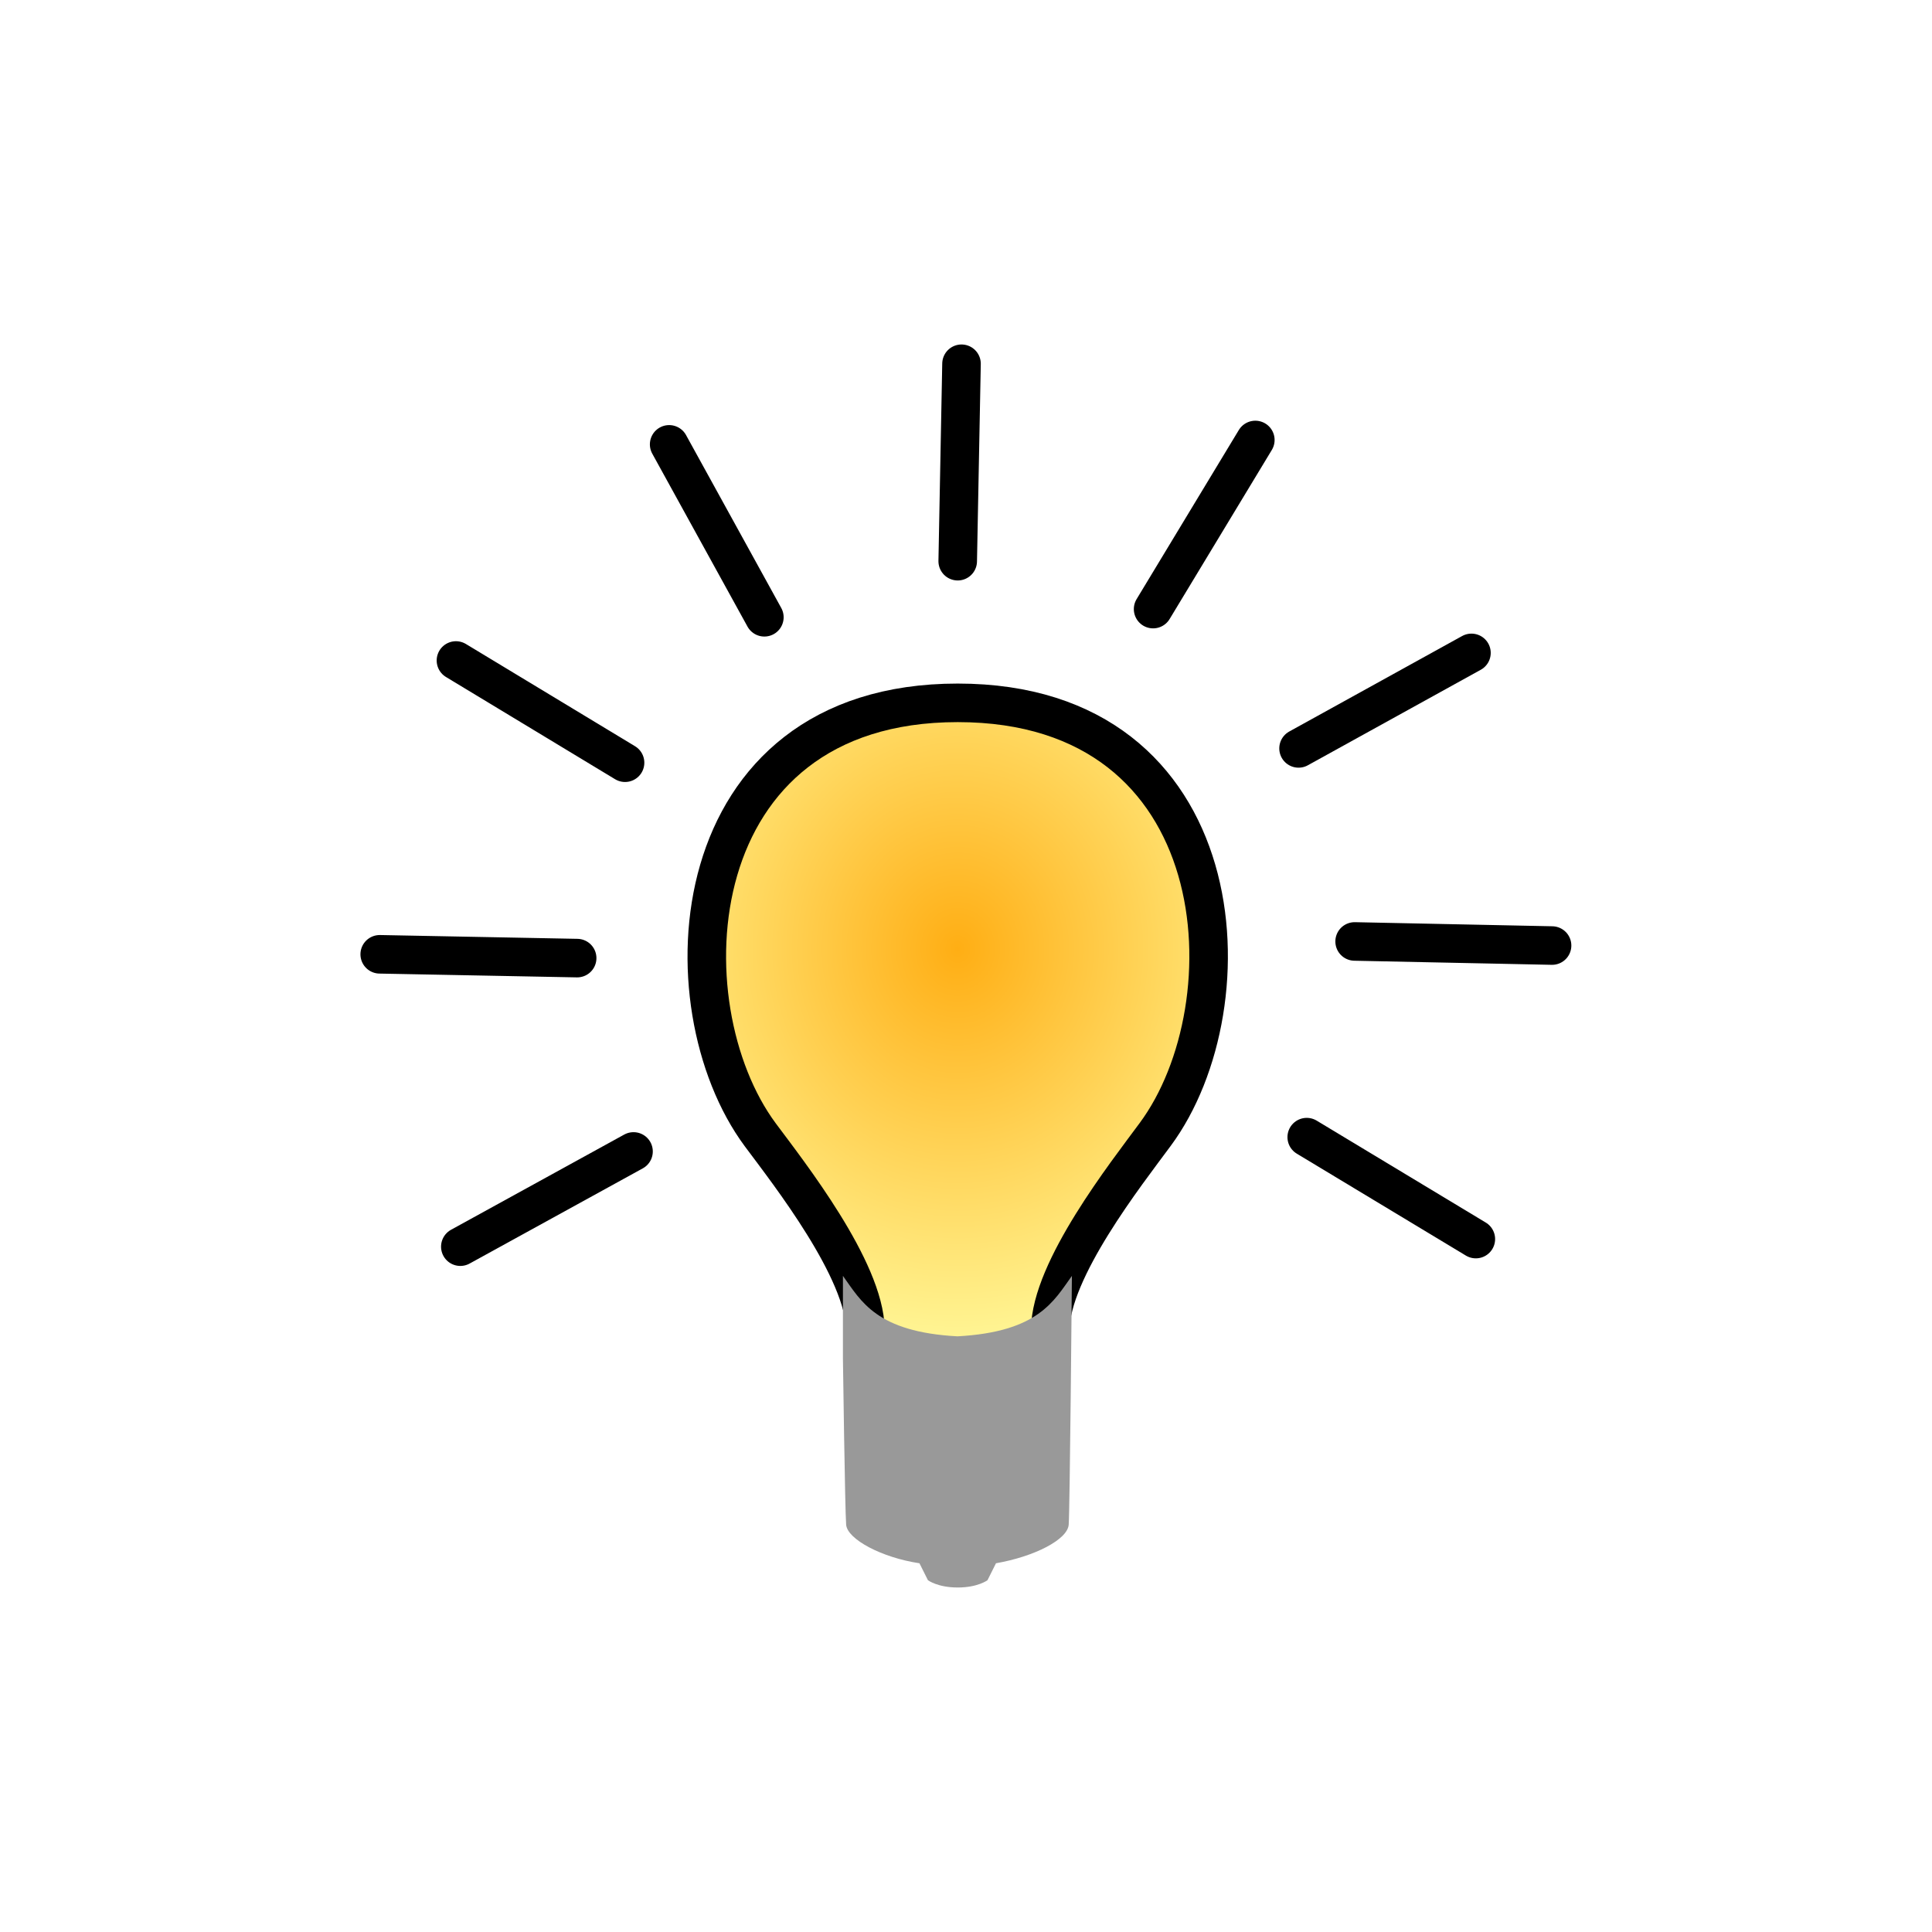
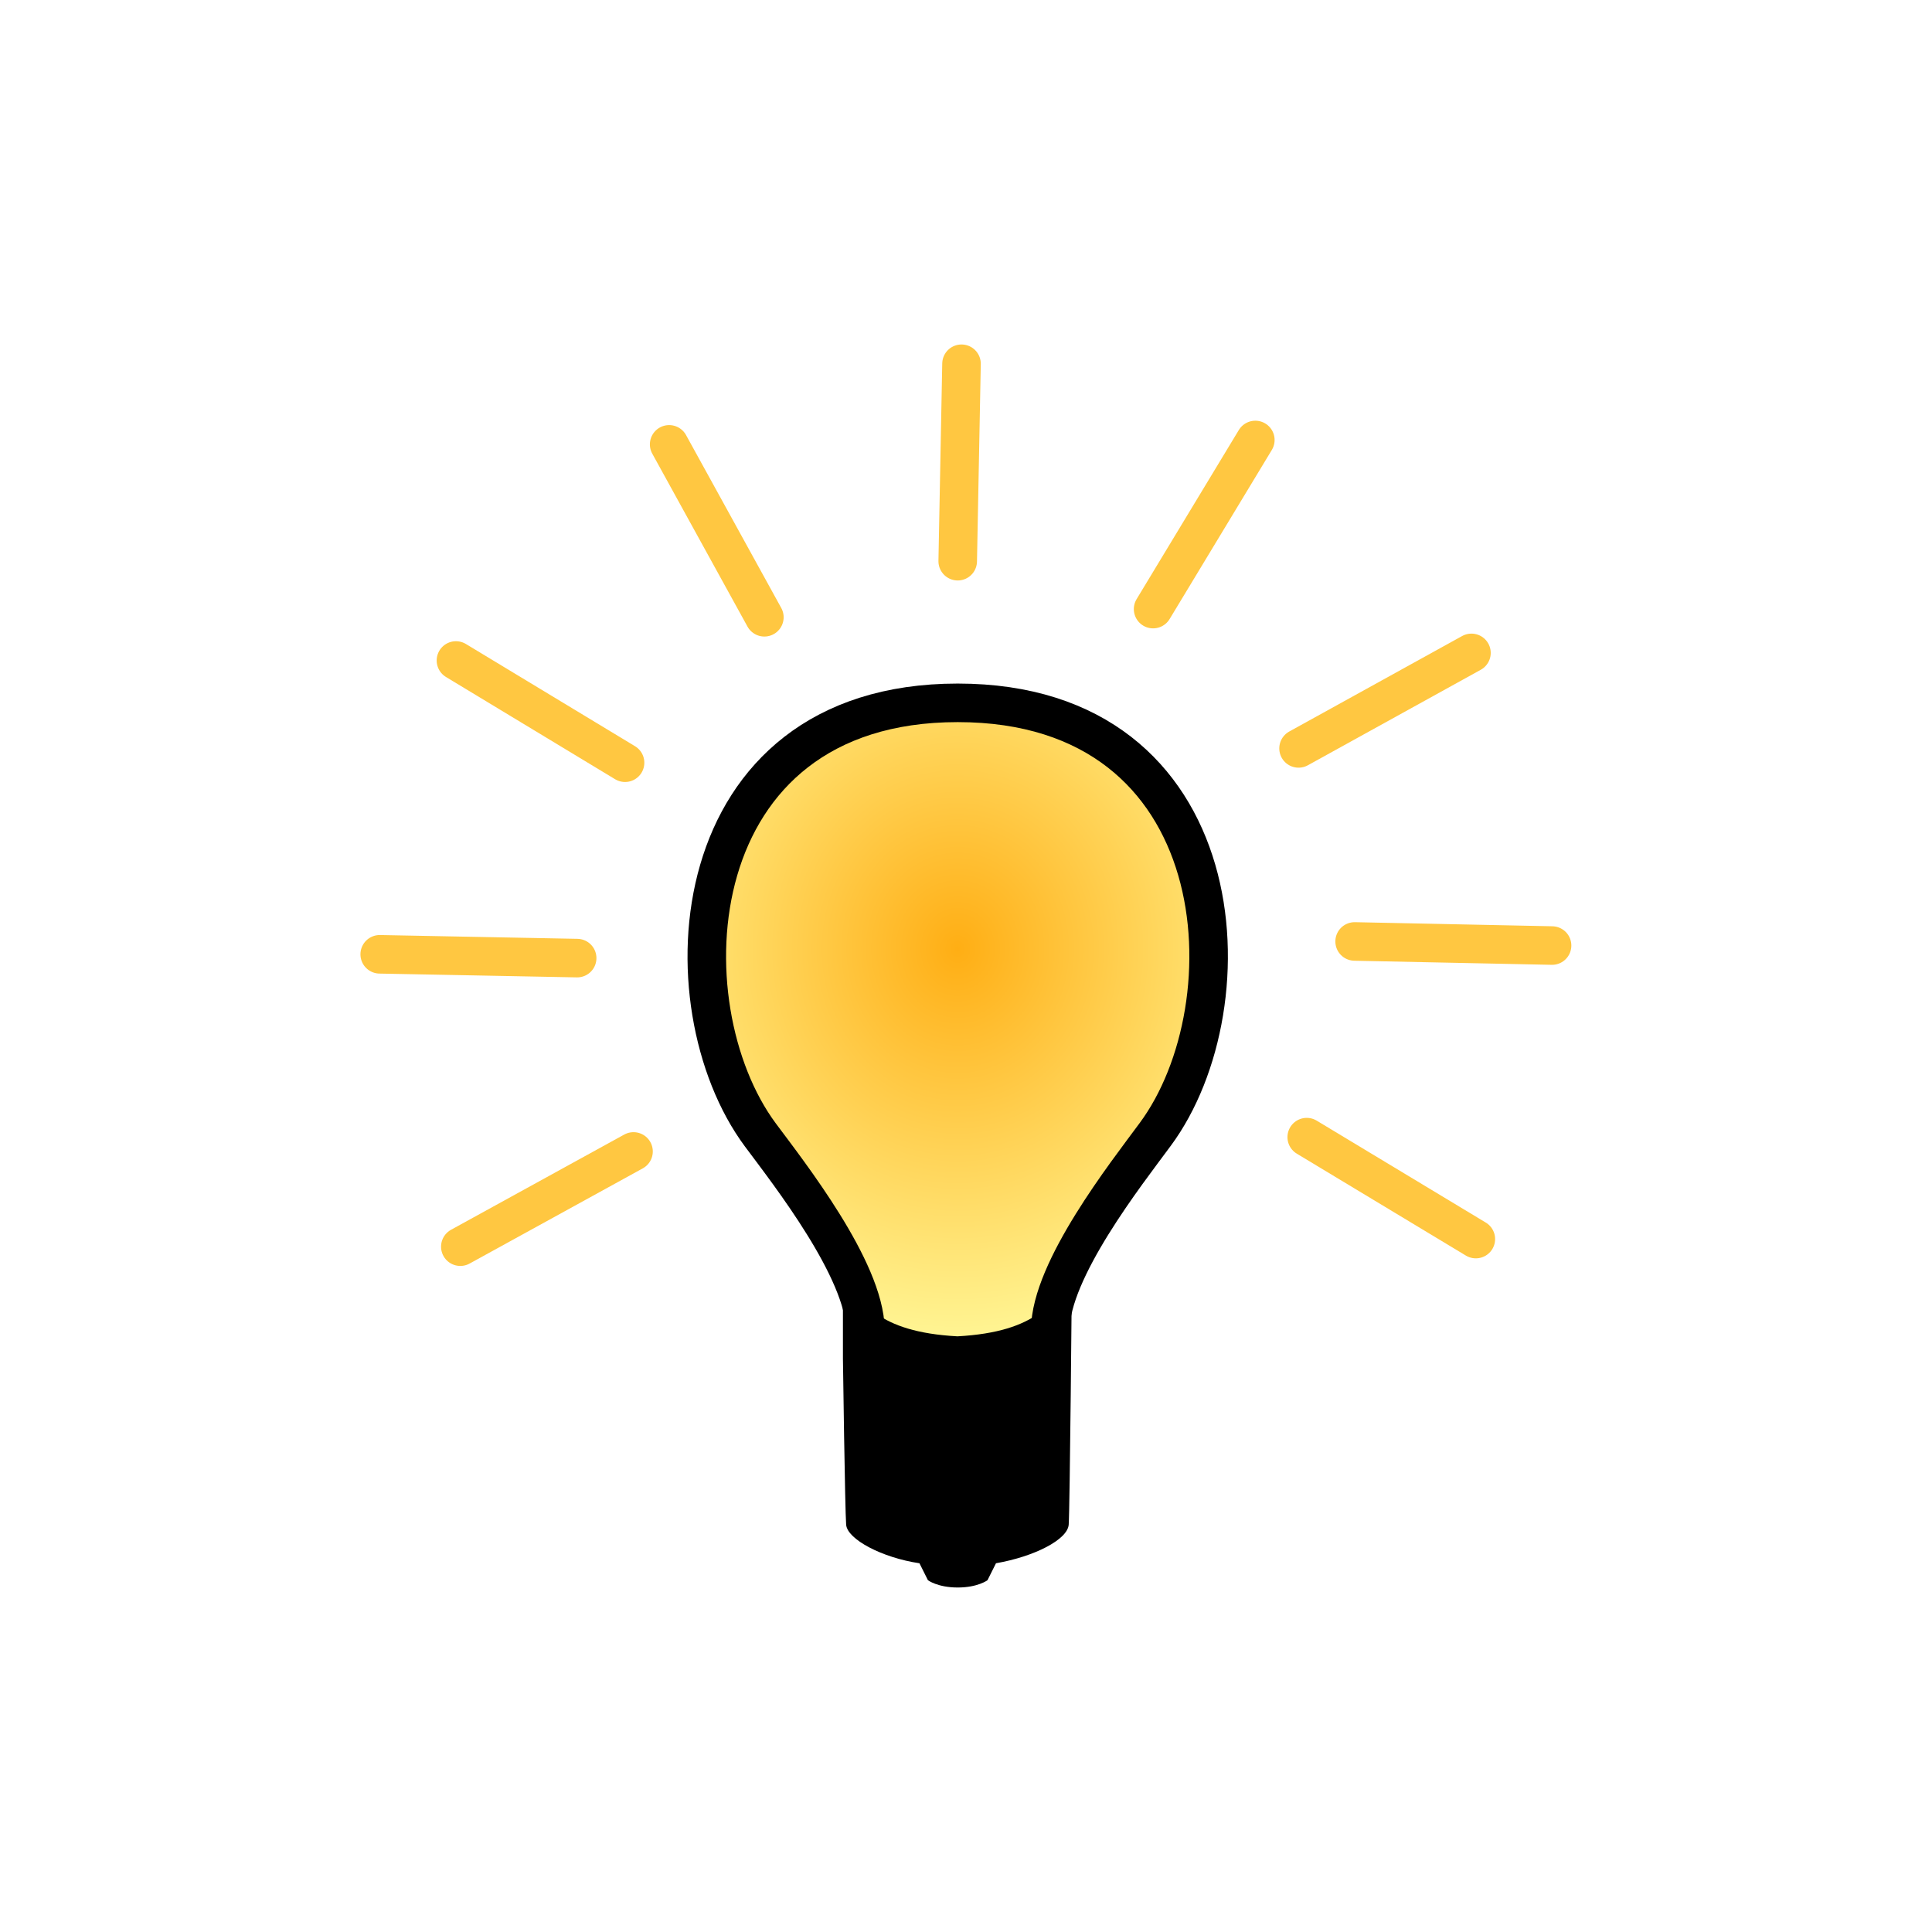
<svg xmlns="http://www.w3.org/2000/svg" xmlns:xlink="http://www.w3.org/1999/xlink" width="25" height="25" viewBox="0 0 6.615 6.615" version="1.1" id="svg8">
  <defs id="defs2">
    <linearGradient id="linearGradient2364">
      <stop style="stop-color:#ffae14;stop-opacity:1" offset="0" id="stop2360" />
      <stop style="stop-color:#ffffa6;stop-opacity:1" offset="1" id="stop2362" />
    </linearGradient>
    <clipPath clipPathUnits="userSpaceOnUse" id="clipPath924">
      <path style="fill:#000000;fill-rule:evenodd;stroke:none;stroke-width:0.265px;stroke-linecap:butt;stroke-linejoin:miter;stroke-opacity:1" d="m 1.704,3.77 h 3.232 c 0,0 -0.069,1.562 -1.591,1.562 -1.417,0 -1.641,-1.562 -1.641,-1.562 z" id="path926" />
    </clipPath>
    <radialGradient xlink:href="#linearGradient2364" id="radialGradient2366" cx="3.308" cy="3.177" fx="3.308" fy="3.177" r="0.926" gradientTransform="matrix(1.483437,4.4856321e-5,-4.9922207e-5,1.65097,-1.598945,-2.233225)" gradientUnits="userSpaceOnUse" />
  </defs>
  <g id="g1609" style="display:inline" transform="translate(-0.02887227,0.2374695)">
    <path id="glass" style="fill:url(#radialGradient2366);fill-rule:evenodd;stroke:#000000;stroke-width:0.132;stroke-linecap:butt;stroke-linejoin:miter;stroke-miterlimit:4;stroke-dasharray:none;stroke-opacity:1;image-rendering:auto;fill-opacity:1" d="m 3.308,2.169 c -0.951,0 -1.006,1.034 -0.676,1.479 0.099,0.133 0.357,0.462 0.36,0.667 0.002,0.142 0.081,0.378 0.325,0.378 0.245,0 0.306,-0.236 0.308,-0.378 C 3.626,4.11 3.886,3.78 3.984,3.647 4.314,3.202 4.259,2.169 3.308,2.169 Z" />
-     <path id="socket" style="fill:#999999;fill-rule:evenodd;stroke:none;stroke-width:0.265;stroke-linecap:butt;stroke-linejoin:miter;stroke-miterlimit:4;stroke-dasharray:none;stroke-opacity:1;fill-opacity:1" d="m 2.915,4.415 c 0,0 0.007,0.518 0.011,0.568 0.004,0.05 0.123,0.113 0.251,0.132 l 0.029,0.058 c 0,0 0.033,0.025 0.102,0.025 0.069,5e-6 0.102,-0.025 0.102,-0.025 l 0.029,-0.058 C 3.571,5.092 3.684,5.034 3.688,4.983 3.692,4.933 3.699,4.131 3.699,4.131 3.637,4.217 3.584,4.323 3.307,4.338 3.029,4.323 2.977,4.217 2.915,4.131 Z" />
-     <g id="shine" style="stroke:#000000">
-       <path style="fill:none;fill-rule:evenodd;stroke:#000000;stroke-width:0.132;stroke-linecap:round;stroke-linejoin:miter;stroke-miterlimit:4;stroke-dasharray:none;stroke-opacity:1" d="M 1.605,4.031 2.198,3.705" id="use1015" />
-       <path style="fill:none;fill-rule:evenodd;stroke:#000000;stroke-width:0.132;stroke-linecap:round;stroke-linejoin:miter;stroke-miterlimit:4;stroke-dasharray:none;stroke-opacity:1" d="m 1.329,3.03 0.676,0.013" id="use1017" />
-       <path style="fill:none;fill-rule:evenodd;stroke:#000000;stroke-width:0.132;stroke-linecap:round;stroke-linejoin:miter;stroke-miterlimit:4;stroke-dasharray:none;stroke-opacity:1" d="M 1.59,2.024 2.169,2.374" id="use1019" />
-       <path style="fill:none;fill-rule:evenodd;stroke:#000000;stroke-width:0.132;stroke-linecap:round;stroke-linejoin:miter;stroke-miterlimit:4;stroke-dasharray:none;stroke-opacity:1" d="M 2.32,1.284 2.646,1.876" id="use1021" />
-       <path style="fill:none;fill-rule:evenodd;stroke:#000000;stroke-width:0.132;stroke-linecap:round;stroke-linejoin:miter;stroke-miterlimit:4;stroke-dasharray:none;stroke-opacity:1" d="M 3.321,1.008 3.308,1.684" id="use1023" />
-       <path style="fill:none;fill-rule:evenodd;stroke:#000000;stroke-width:0.132;stroke-linecap:round;stroke-linejoin:miter;stroke-miterlimit:4;stroke-dasharray:none;stroke-opacity:1" d="M 4.327,1.269 3.977,1.848" id="use1025" />
-       <path style="fill:none;fill-rule:evenodd;stroke:#000000;stroke-width:0.132;stroke-linecap:round;stroke-linejoin:miter;stroke-miterlimit:4;stroke-dasharray:none;stroke-opacity:1" d="M 5.067,1.998 4.475,2.325" id="use1027" />
-       <path style="fill:none;fill-rule:evenodd;stroke:#000000;stroke-width:0.132;stroke-linecap:round;stroke-linejoin:miter;stroke-miterlimit:4;stroke-dasharray:none;stroke-opacity:1" d="M 5.343,3 4.667,2.986" id="use1029" />
-       <path style="fill:none;fill-rule:evenodd;stroke:#000000;stroke-width:0.132;stroke-linecap:round;stroke-linejoin:miter;stroke-miterlimit:4;stroke-dasharray:none;stroke-opacity:1" d="M 5.082,4.005 4.503,3.656" id="use1031" />
+     <path id="socket" style="fill:#000000;fill-rule:evenodd;stroke:none;stroke-width:0.265;stroke-linecap:butt;stroke-linejoin:miter;stroke-miterlimit:4;stroke-dasharray:none;stroke-opacity:1;fill-opacity:1" d="m 2.915,4.415 c 0,0 0.007,0.518 0.011,0.568 0.004,0.05 0.123,0.113 0.251,0.132 l 0.029,0.058 c 0,0 0.033,0.025 0.102,0.025 0.069,5e-6 0.102,-0.025 0.102,-0.025 l 0.029,-0.058 C 3.571,5.092 3.684,5.034 3.688,4.983 3.692,4.933 3.699,4.131 3.699,4.131 3.637,4.217 3.584,4.323 3.307,4.338 3.029,4.323 2.977,4.217 2.915,4.131 Z" />
+     <g id="shine" style="stroke:#ffc741;stroke-opacity:1;fill:#ffb017;fill-opacity:1">
+       <path style="fill:#ffb017;fill-rule:evenodd;stroke:#ffc741;stroke-width:0.132;stroke-linecap:round;stroke-linejoin:miter;stroke-miterlimit:4;stroke-dasharray:none;stroke-opacity:1;fill-opacity:1" d="M 1.605,4.031 2.198,3.705" id="use1015" />
+       <path style="fill:#ffb017;fill-rule:evenodd;stroke:#ffc741;stroke-width:0.132;stroke-linecap:round;stroke-linejoin:miter;stroke-miterlimit:4;stroke-dasharray:none;stroke-opacity:1;fill-opacity:1" d="m 1.329,3.03 0.676,0.013" id="use1017" />
+       <path style="fill:#ffb017;fill-rule:evenodd;stroke:#ffc741;stroke-width:0.132;stroke-linecap:round;stroke-linejoin:miter;stroke-miterlimit:4;stroke-dasharray:none;stroke-opacity:1;fill-opacity:1" d="M 1.59,2.024 2.169,2.374" id="use1019" />
+       <path style="fill:#ffb017;fill-rule:evenodd;stroke:#ffc741;stroke-width:0.132;stroke-linecap:round;stroke-linejoin:miter;stroke-miterlimit:4;stroke-dasharray:none;stroke-opacity:1;fill-opacity:1" d="M 2.32,1.284 2.646,1.876" id="use1021" />
+       <path style="fill:#ffb017;fill-rule:evenodd;stroke:#ffc741;stroke-width:0.132;stroke-linecap:round;stroke-linejoin:miter;stroke-miterlimit:4;stroke-dasharray:none;stroke-opacity:1;fill-opacity:1" d="M 3.321,1.008 3.308,1.684" id="use1023" />
+       <path style="fill:#ffb017;fill-rule:evenodd;stroke:#ffc741;stroke-width:0.132;stroke-linecap:round;stroke-linejoin:miter;stroke-miterlimit:4;stroke-dasharray:none;stroke-opacity:1;fill-opacity:1" d="M 4.327,1.269 3.977,1.848" id="use1025" />
+       <path style="fill:#ffb017;fill-rule:evenodd;stroke:#ffc741;stroke-width:0.132;stroke-linecap:round;stroke-linejoin:miter;stroke-miterlimit:4;stroke-dasharray:none;stroke-opacity:1;fill-opacity:1" d="M 5.067,1.998 4.475,2.325" id="use1027" />
+       <path style="fill:#ffb017;fill-rule:evenodd;stroke:#ffc741;stroke-width:0.132;stroke-linecap:round;stroke-linejoin:miter;stroke-miterlimit:4;stroke-dasharray:none;stroke-opacity:1;fill-opacity:1" d="M 5.343,3 4.667,2.986" id="use1029" />
+       <path style="fill:#ffb017;fill-rule:evenodd;stroke:#ffc741;stroke-width:0.132;stroke-linecap:round;stroke-linejoin:miter;stroke-miterlimit:4;stroke-dasharray:none;stroke-opacity:1;fill-opacity:1" d="M 5.082,4.005 4.503,3.656" id="use1031" />
    </g>
  </g>
</svg>
